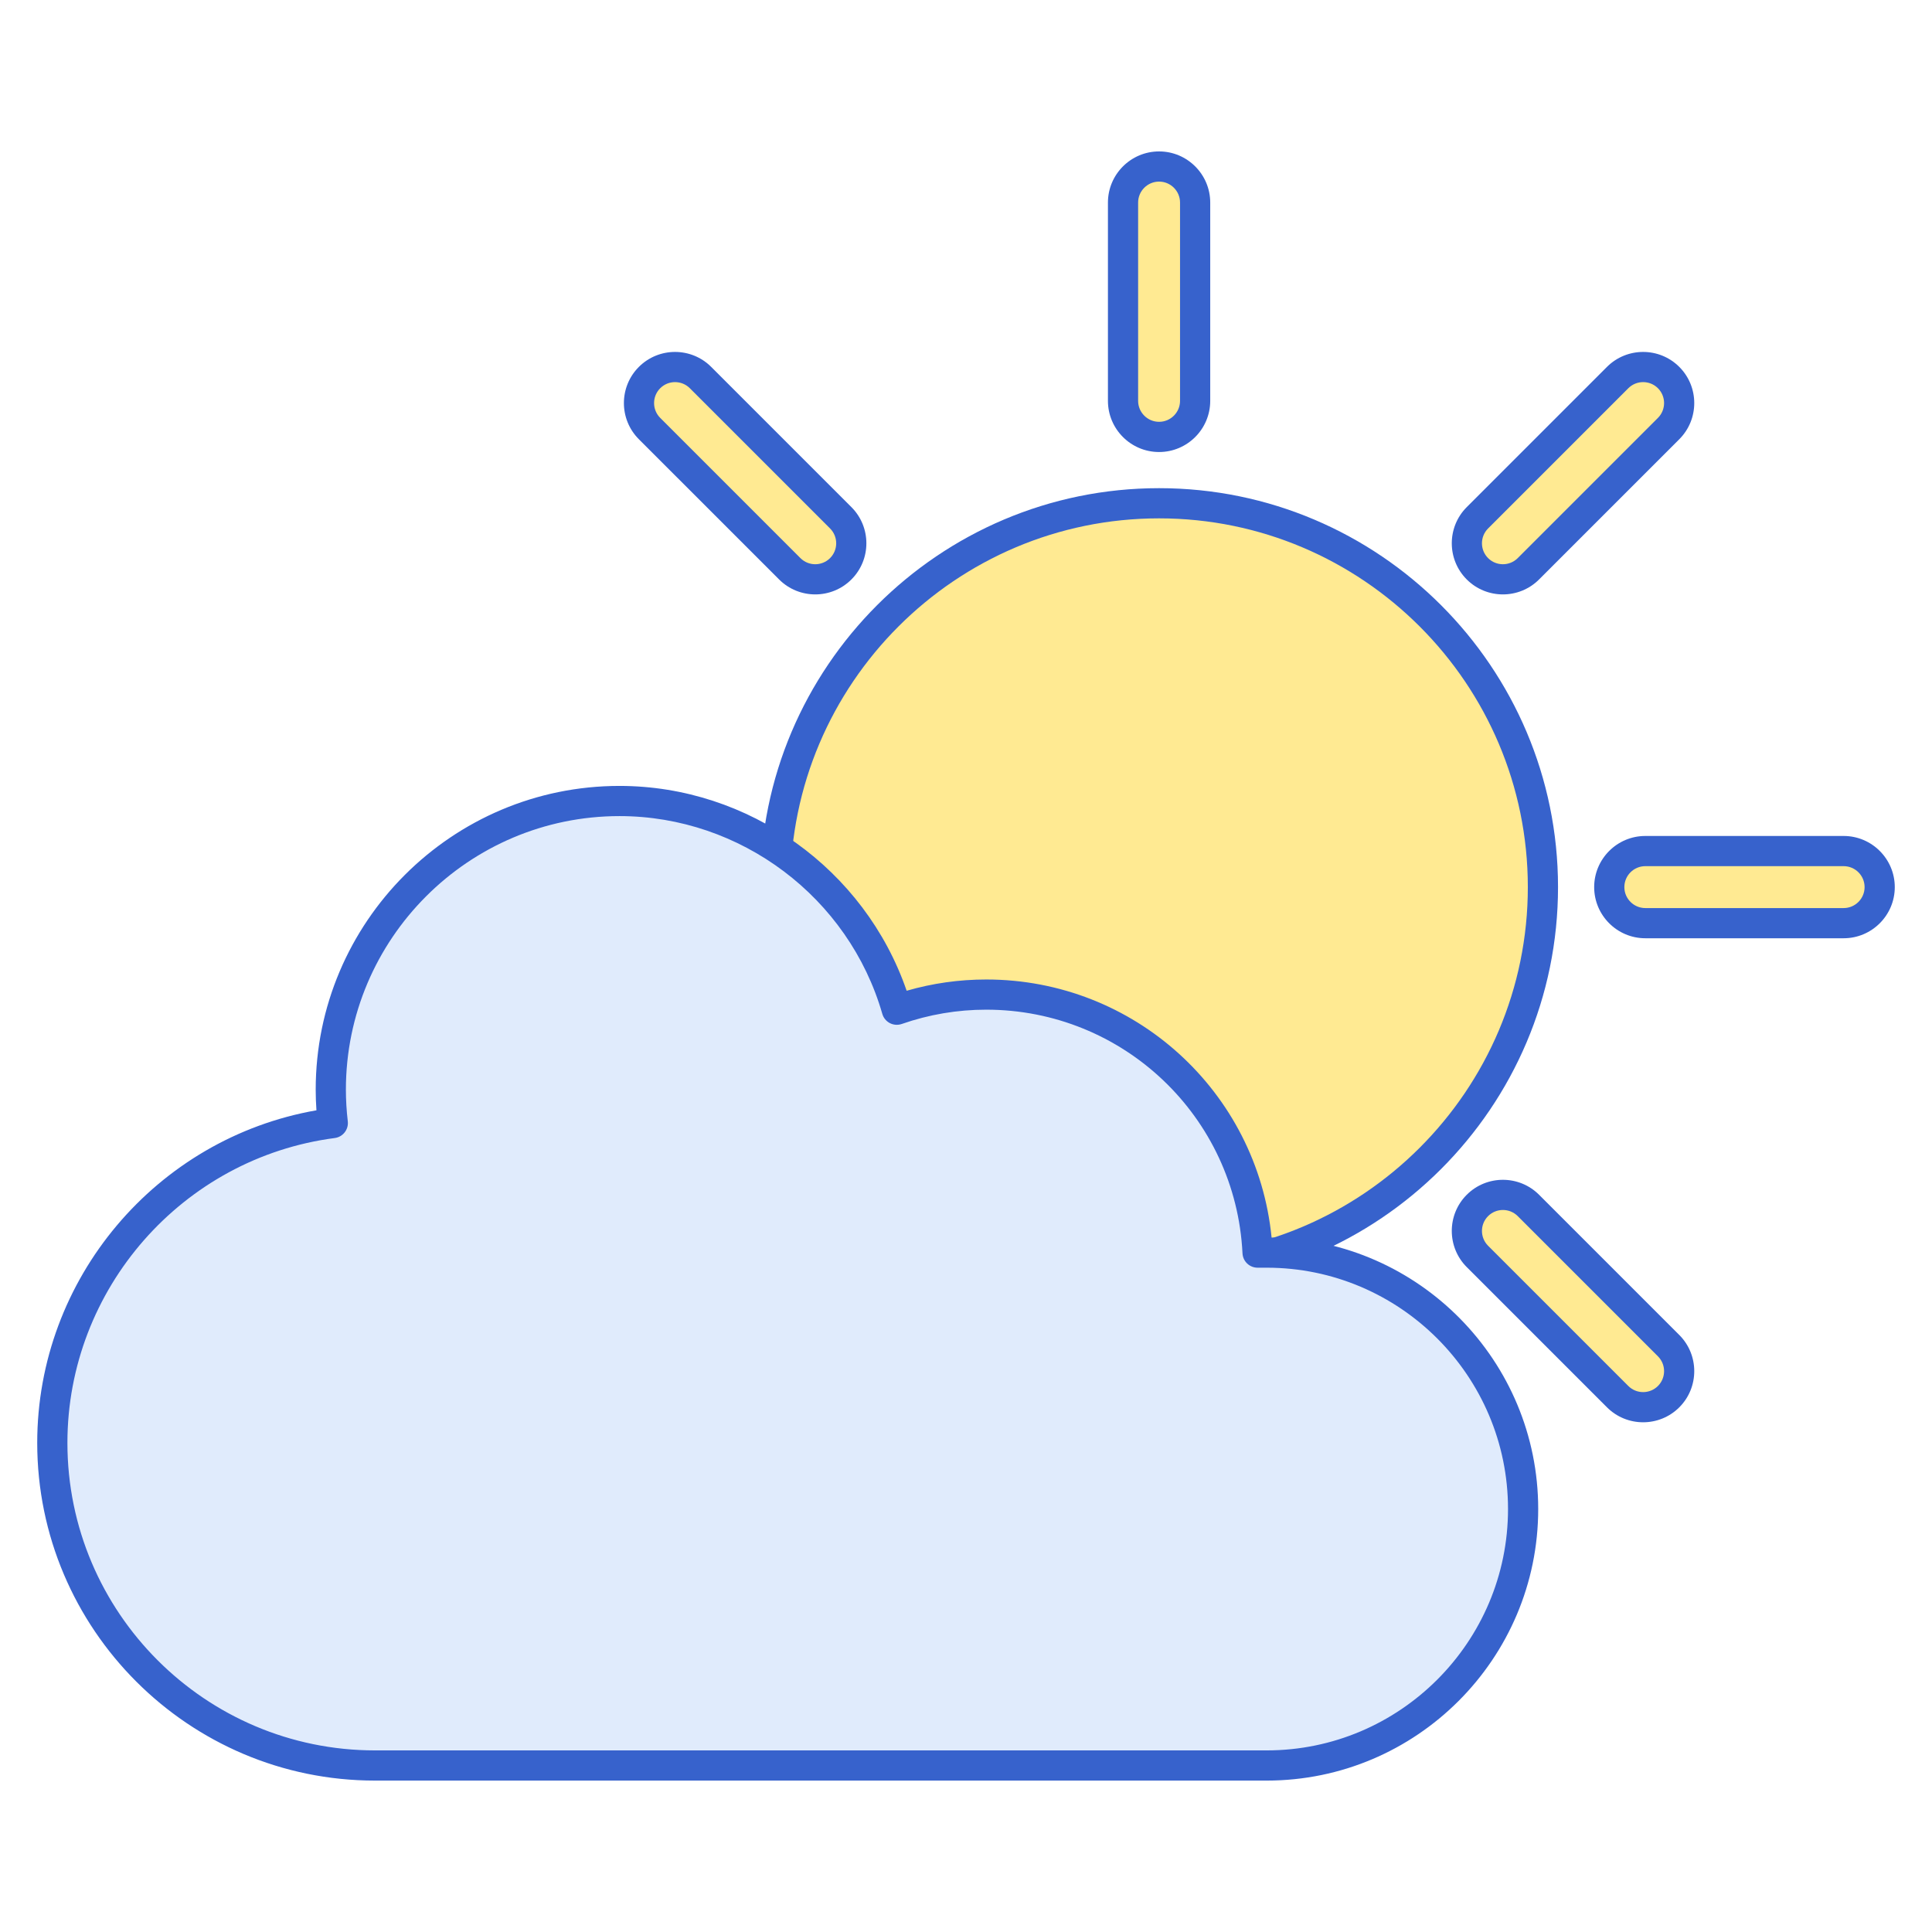
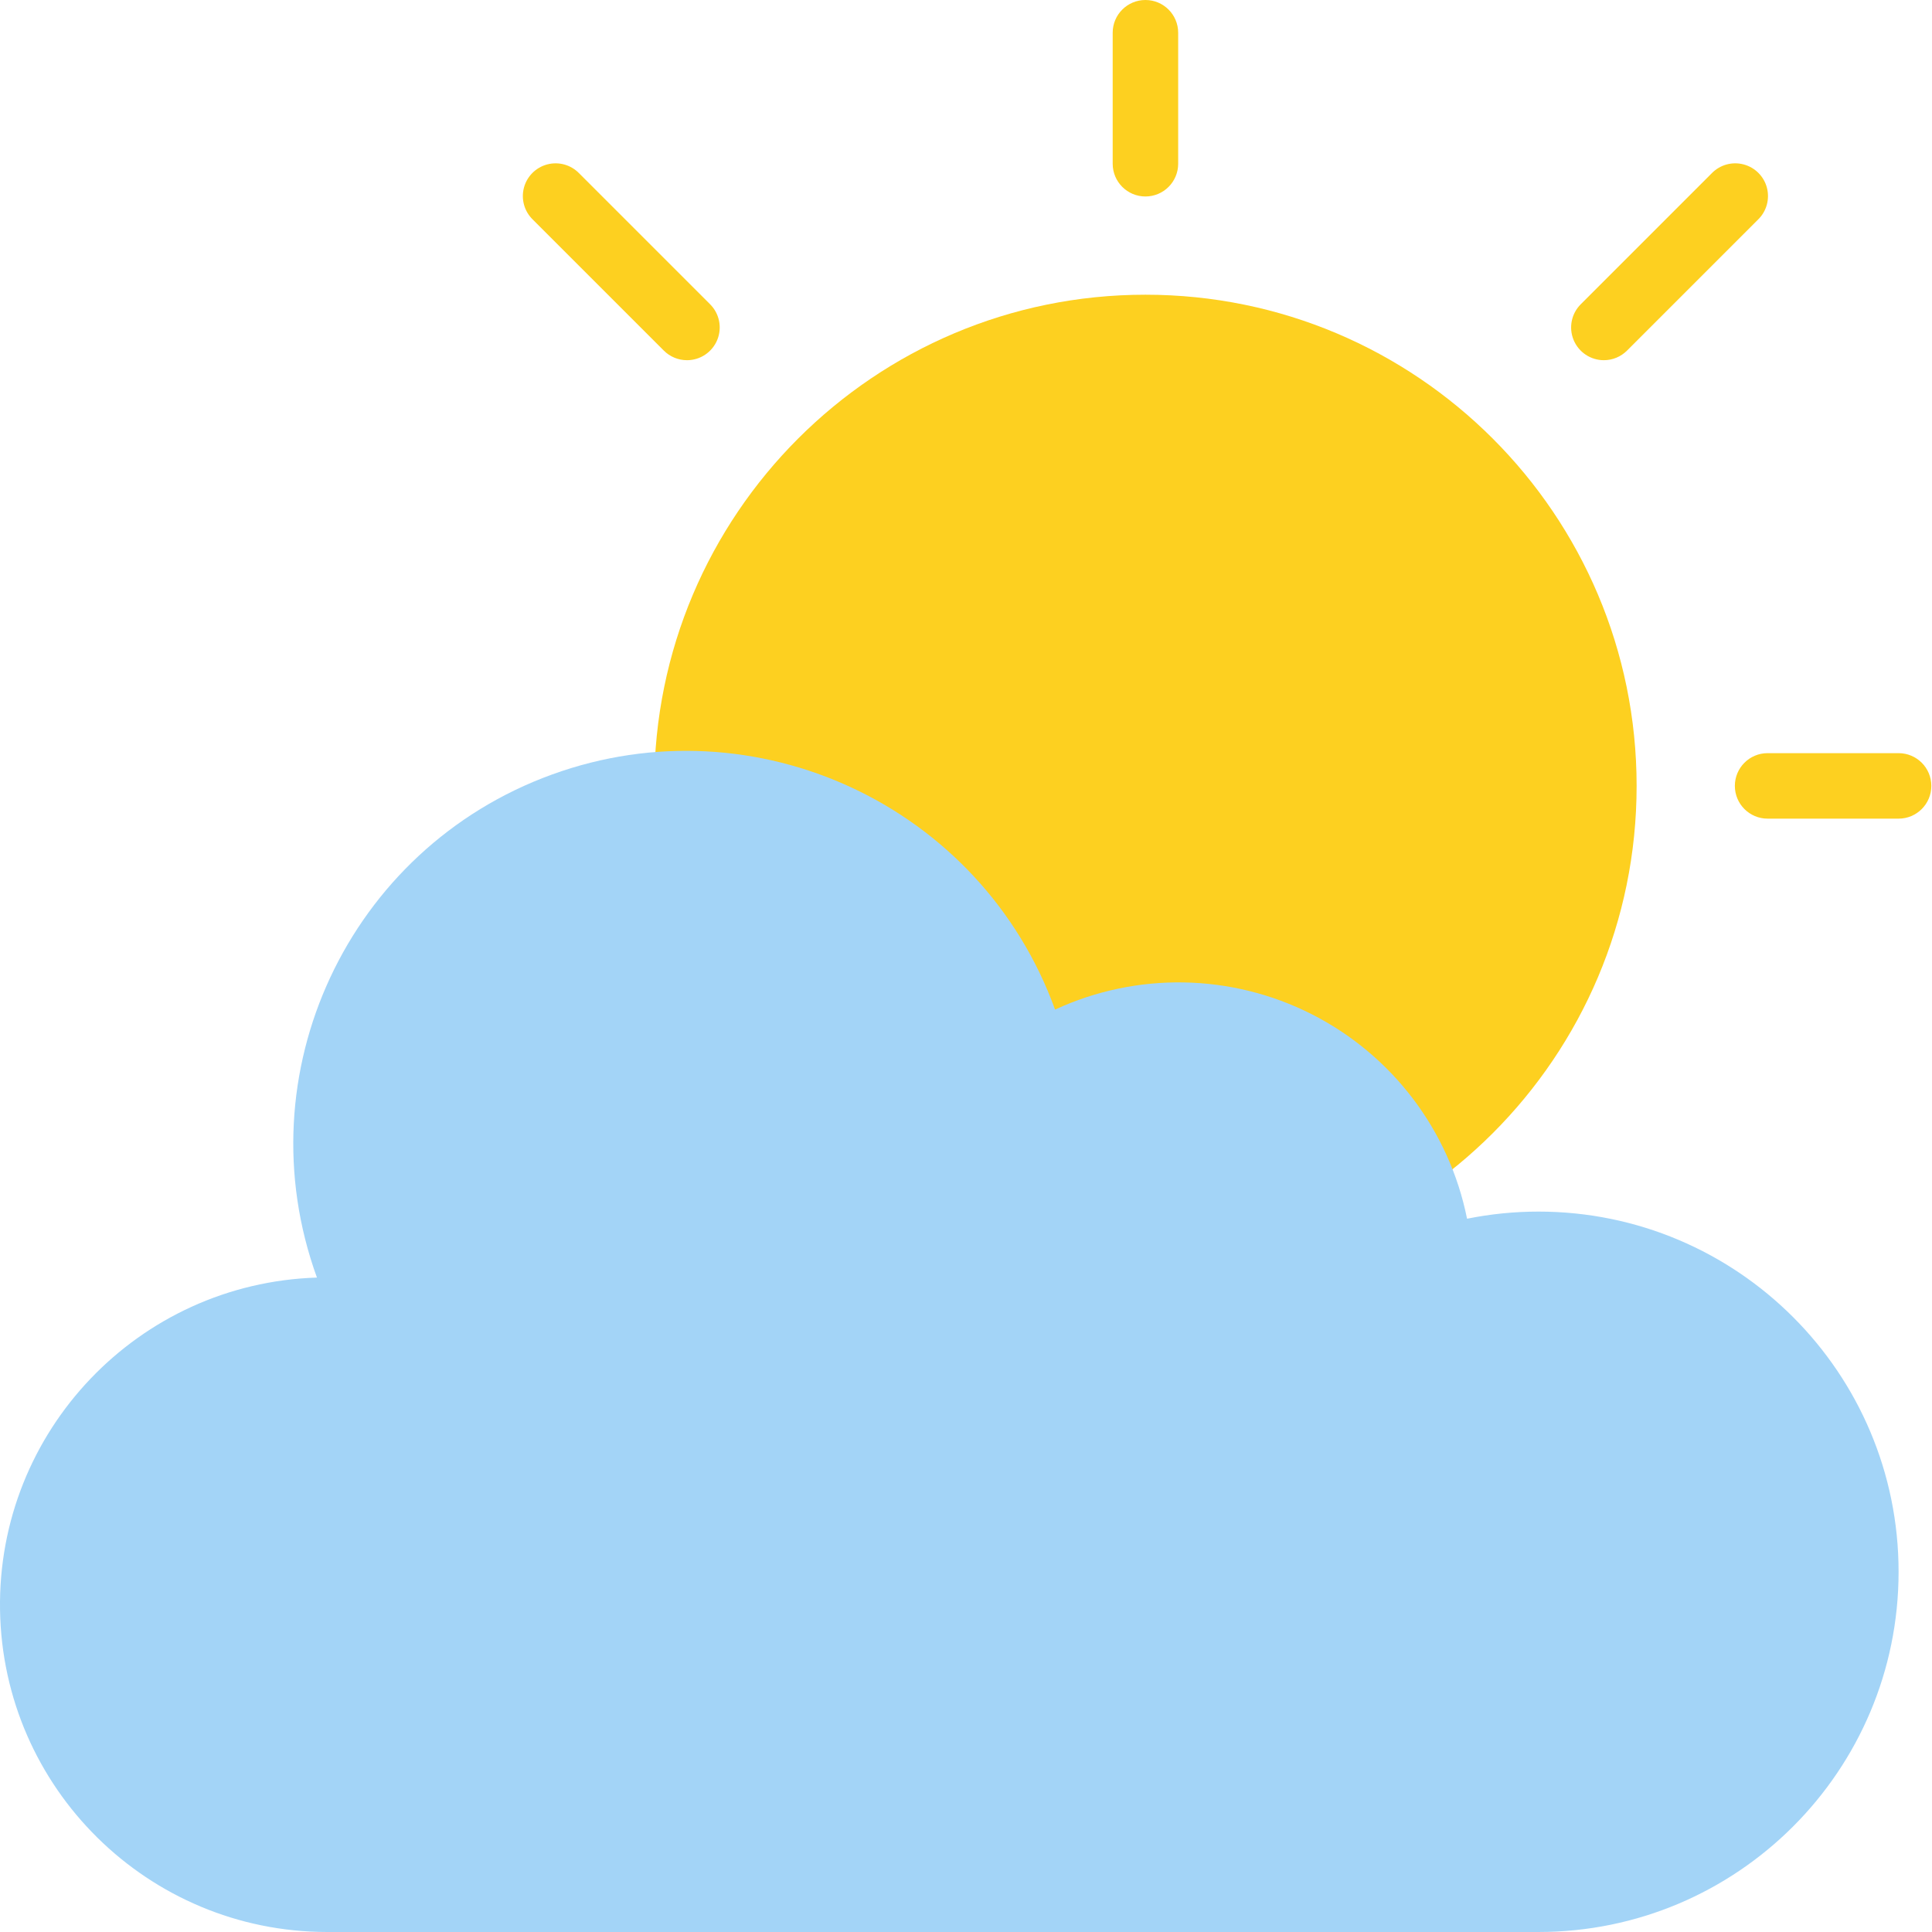
- <svg xmlns="http://www.w3.org/2000/svg" id="Layer_1" enable-background="new 0 0 256 256" height="512" viewBox="0 0 256 256" width="512">
-   <g fill="#ffea92">
-     <circle cx="153.584" cy="117.547" r="50.862" />
-     <path d="m153.584 57.895c-2.639 0-4.777-2.139-4.777-4.777v-26.277c0-2.639 2.139-4.777 4.777-4.777 2.639 0 4.777 2.139 4.777 4.777v26.276c.001 2.639-2.138 4.778-4.777 4.778z" />
-     <path d="m153.584 213.03c-2.639 0-4.777-2.139-4.777-4.777v-26.276c0-2.639 2.139-4.777 4.777-4.777 2.639 0 4.777 2.139 4.777 4.777v26.276c.001 2.638-2.138 4.777-4.777 4.777z" />
-     <path d="m213.237 117.547c0-2.639 2.139-4.777 4.777-4.777h26.276c2.639 0 4.777 2.139 4.777 4.777 0 2.639-2.139 4.777-4.777 4.777h-26.276c-2.638 0-4.777-2.139-4.777-4.777z" />
-     <path d="m58.101 117.547c0-2.639 2.139-4.777 4.777-4.777h26.276c2.639 0 4.777 2.139 4.777 4.777 0 2.639-2.139 4.777-4.777 4.777h-26.275c-2.639 0-4.778-2.139-4.778-4.777z" />
-     <path d="m195.765 159.727c1.866-1.866 4.891-1.866 6.756 0l18.58 18.58c1.866 1.866 1.866 4.891 0 6.756-1.866 1.866-4.891 1.866-6.756 0l-18.58-18.58c-1.866-1.865-1.866-4.89 0-6.756z" />
-     <path d="m86.067 50.03c1.866-1.866 4.891-1.866 6.756 0l18.58 18.58c1.866 1.866 1.866 4.891 0 6.756-1.866 1.866-4.891 1.866-6.756 0l-18.58-18.58c-1.865-1.865-1.865-4.89 0-6.756z" />
-     <path d="m111.404 159.727c1.866 1.866 1.866 4.891 0 6.756l-18.58 18.58c-1.866 1.866-4.891 1.866-6.756 0-1.866-1.866-1.866-4.891 0-6.756l18.58-18.58c1.865-1.865 4.89-1.865 6.756 0z" />
-     <path d="m221.101 50.03c1.866 1.866 1.866 4.891 0 6.756l-18.58 18.58c-1.866 1.866-4.891 1.866-6.756 0-1.866-1.866-1.866-4.891 0-6.756l18.58-18.58c1.866-1.866 4.891-1.866 6.756 0z" />
+ <svg xmlns="http://www.w3.org/2000/svg" height="472pt" viewBox="1 0 471 472" width="472pt">
+   <path d="m400.336 192c0 66.273-53.727 120-120 120-66.277 0-120-53.727-120-120s53.723-120 120-120c66.273 0 120 53.727 120 120zm0 0" fill="#fdd020" />
+   <path d="m280.336 48c-4.422 0-8-3.582-8-8v-32c0-4.418 3.578-8 8-8 4.418 0 8 3.582 8 8v32c0 4.418-3.582 8-8 8zm0 0" fill="#fdd020" />
+   <path d="m464.336 200h-32c-4.422 0-8-3.582-8-8s3.578-8 8-8h32c4.418 0 8 3.582 8 8s-3.582 8-8 8zm0 0" fill="#fdd020" />
+   <path d="m376.336 296c-5.852 0-11.691.586-17.426 1.742-4.324-21.582-18.305-39.992-37.934-49.957-19.625-9.965-42.738-10.383-62.715-1.137-18.078-49.797-73.102-75.508-122.898-57.43-49.797 18.082-75.508 73.105-57.43 122.902-43.621 1.379-78.078 37.48-77.426 81.121.656 43.637 36.184 78.688 79.828 78.758h296c48.598 0 88-39.398 88-88s-39.402-88-88-88zm0 0" fill="#a3d4f7" />
+   <g fill="#fdd020">
+     <path d="m168.336 80-32-32" />
+     <path d="m168.336 88c-2.125 0-4.156-.844-5.656-2.344l-32-32c-2.082-2.008-2.914-4.984-2.184-7.781.734-2.797 2.918-4.98 5.715-5.711 2.797-.734 5.77.102 7.781 2.18l32 32c2.285 2.289 2.969 5.73 1.73 8.719-1.238 2.988-4.152 4.938-7.387 4.938zm0 0" />
+     <path d="m392.336 80 32-32" />
+     <path d="m392.336 88c-3.238 0-6.152-1.949-7.391-4.938-1.238-2.988-.555-6.43 1.734-8.719l32-32c2.008-2.078 4.98-2.914 7.777-2.18 2.797.73 4.984 2.914 5.715 5.711s-.102 5.773-2.18 7.781l-32 32c-1.5 1.5-3.535 2.344-5.656 2.344zm0 0" />
  </g>
-   <path d="m153.584 59.895c-3.737 0-6.777-3.041-6.777-6.777v-26.277c0-3.737 3.041-6.777 6.777-6.777s6.777 3.041 6.777 6.777v26.276c.001 3.737-3.04 6.778-6.777 6.778zm0-35.832c-1.531 0-2.777 1.246-2.777 2.777v26.276c0 1.531 1.246 2.777 2.777 2.777s2.777-1.246 2.777-2.777v-26.275c.001-1.531-1.245-2.778-2.777-2.778z" fill="#3762cc" />
-   <path d="m153.584 215.03c-3.737 0-6.777-3.041-6.777-6.778v-26.276c0-3.737 3.041-6.778 6.777-6.778s6.777 3.041 6.777 6.778v26.276c.001 3.738-3.04 6.778-6.777 6.778zm0-35.831c-1.531 0-2.777 1.246-2.777 2.778v26.276c0 1.532 1.246 2.778 2.777 2.778s2.777-1.246 2.777-2.778v-26.276c.001-1.532-1.245-2.778-2.777-2.778z" fill="#3762cc" />
-   <path d="m244.29 124.324h-26.276c-3.737 0-6.778-3.041-6.778-6.777s3.041-6.777 6.778-6.777h26.276c3.737 0 6.778 3.041 6.778 6.777s-3.041 6.777-6.778 6.777zm-26.276-9.554c-1.532 0-2.778 1.246-2.778 2.777s1.246 2.777 2.778 2.777h26.276c1.532 0 2.778-1.246 2.778-2.777s-1.246-2.777-2.778-2.777z" fill="#3762cc" />
-   <path d="m89.155 124.324h-26.277c-3.737 0-6.777-3.041-6.777-6.777s3.041-6.777 6.777-6.777h26.276c3.737 0 6.777 3.041 6.777 6.777s-3.039 6.777-6.776 6.777zm-26.277-9.554c-1.531 0-2.777 1.246-2.777 2.777s1.246 2.777 2.777 2.777h26.276c1.531 0 2.777-1.246 2.777-2.777s-1.246-2.777-2.777-2.777z" fill="#3762cc" />
-   <path d="m217.723 188.459c-1.736 0-3.471-.661-4.792-1.982l-18.58-18.58c-2.643-2.643-2.643-6.942 0-9.584 2.643-2.643 6.942-2.642 9.584 0l18.58 18.58c2.643 2.643 2.643 6.942 0 9.584-1.321 1.322-3.057 1.982-4.792 1.982zm-18.58-28.13c-.711 0-1.422.271-1.964.812-1.083 1.083-1.083 2.845 0 3.928l18.58 18.58c1.083 1.083 2.845 1.083 3.928 0s1.083-2.845 0-3.928l-18.58-18.58c-.542-.541-1.253-.812-1.964-.812z" fill="#3762cc" />
-   <path d="m108.026 78.762c-1.736 0-3.471-.661-4.792-1.982l-18.581-18.58c-2.643-2.643-2.643-6.942 0-9.584 2.643-2.643 6.942-2.642 9.584 0l18.58 18.58c2.643 2.643 2.643 6.942 0 9.584-1.32 1.322-3.056 1.982-4.791 1.982zm-18.581-28.13c-.711 0-1.422.271-1.964.812-1.083 1.083-1.083 2.845 0 3.928l18.58 18.58c1.083 1.083 2.845 1.083 3.928 0s1.083-2.845 0-3.928l-18.58-18.58c-.541-.542-1.252-.812-1.964-.812z" fill="#3762cc" />
-   <path d="m89.445 188.459c-1.735 0-3.471-.661-4.792-1.982-2.643-2.643-2.643-6.942 0-9.584l18.58-18.58c2.642-2.642 6.941-2.643 9.584 0s2.643 6.942 0 9.584l-18.58 18.58c-1.32 1.322-3.056 1.982-4.792 1.982zm18.58-28.13c-.711 0-1.422.271-1.964.812l-18.58 18.58c-1.083 1.083-1.083 2.845 0 3.928s2.845 1.083 3.928 0l18.58-18.58c1.083-1.083 1.083-2.845 0-3.928-.541-.541-1.252-.812-1.964-.812z" fill="#3762cc" />
-   <path d="m199.143 78.762c-1.735 0-3.471-.661-4.792-1.982-2.643-2.643-2.643-6.942 0-9.584l18.58-18.58c2.643-2.642 6.942-2.643 9.584 0 2.643 2.643 2.643 6.942 0 9.584l-18.58 18.58c-1.321 1.322-3.057 1.982-4.792 1.982zm18.58-28.13c-.711 0-1.422.271-1.964.812l-18.58 18.58c-1.083 1.083-1.083 2.845 0 3.928s2.845 1.083 3.928 0l18.58-18.58c1.083-1.083 1.083-2.845 0-3.928-.541-.542-1.253-.812-1.964-.812z" fill="#3762cc" />
-   <path d="m153.584 170.409c-29.148 0-52.862-23.714-52.862-52.862s23.714-52.862 52.862-52.862 52.862 23.714 52.862 52.862-23.714 52.862-52.862 52.862zm0-101.724c-26.943 0-48.862 21.919-48.862 48.862 0 26.942 21.919 48.862 48.862 48.862 26.942 0 48.862-21.919 48.862-48.862s-21.919-48.862-48.862-48.862z" fill="#3762cc" />
-   <path d="m167.84 165.975h-1.204c-.944-19.041-16.679-34.189-35.954-34.189-4.152 0-8.137.712-11.848 2.005-4.596-15.969-19.304-27.655-36.752-27.655-21.125 0-38.25 17.125-38.25 38.25 0 1.498.095 2.972.263 4.425-20.968 2.739-37.163 20.66-37.163 42.375 0 23.61 19.14 42.75 42.75 42.75h118.158c18.767 0 33.981-15.214 33.981-33.981 0-18.766-15.214-33.98-33.981-33.98z" fill="#e0ebfc" />
-   <path d="m167.84 235.937h-118.158c-24.675 0-44.75-20.075-44.75-44.75 0-21.745 15.774-40.357 36.998-44.067-.065-.928-.098-1.841-.098-2.732 0-22.194 18.056-40.25 40.25-40.25 17.151 0 32.512 11.061 38.054 27.142 3.426-.991 6.964-1.492 10.545-1.492 19.641 0 35.897 14.871 37.812 34.194 19.54.349 35.327 16.353 35.327 35.975.001 19.839-16.14 35.98-35.98 35.98zm-85.757-127.8c-19.988 0-36.25 16.262-36.25 36.25 0 1.348.084 2.76.25 4.196.125 1.085-.644 2.071-1.728 2.212-20.194 2.638-35.422 20.002-35.422 40.392 0 22.47 18.28 40.75 40.75 40.75h118.157c17.634 0 31.98-14.346 31.98-31.98s-14.346-31.981-31.98-31.981h-1.204c-1.066 0-1.945-.836-1.998-1.901-.897-18.105-15.813-32.288-33.957-32.288-3.82 0-7.585.637-11.19 1.894-.52.18-1.09.14-1.578-.112-.488-.253-.851-.695-1.002-1.223-4.44-15.432-18.762-26.209-34.828-26.209z" fill="#3762cc" />
</svg>
